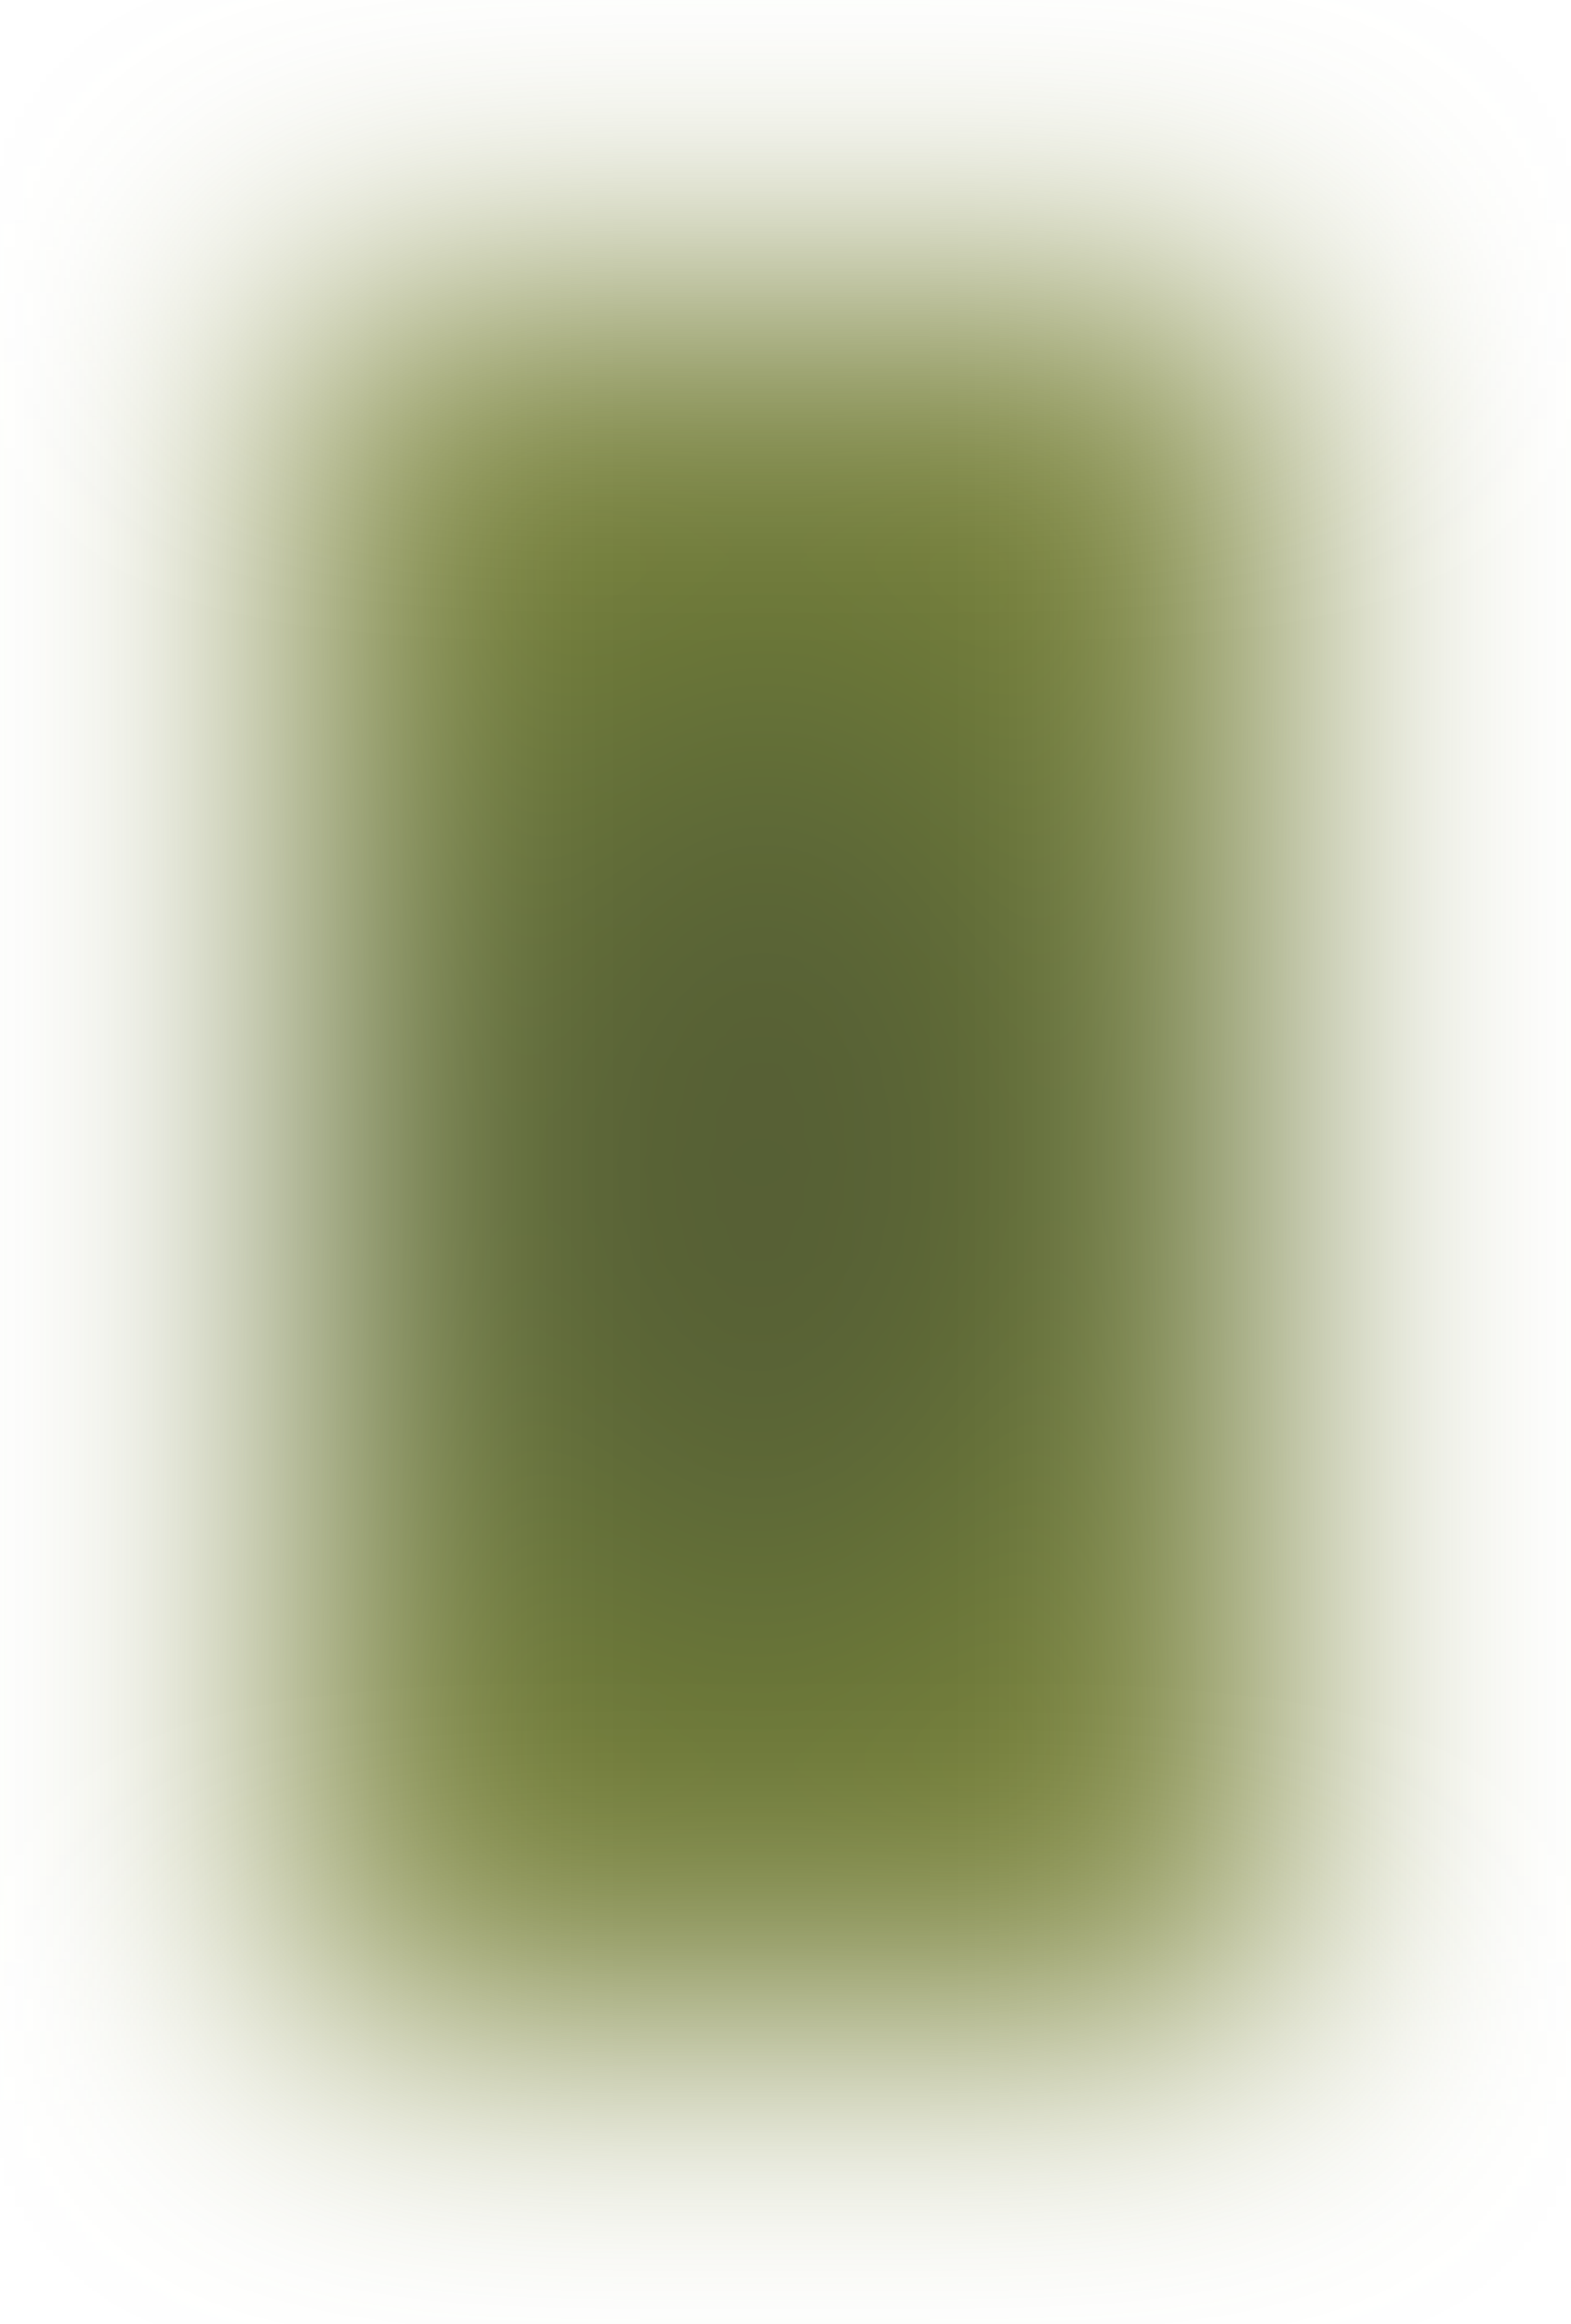
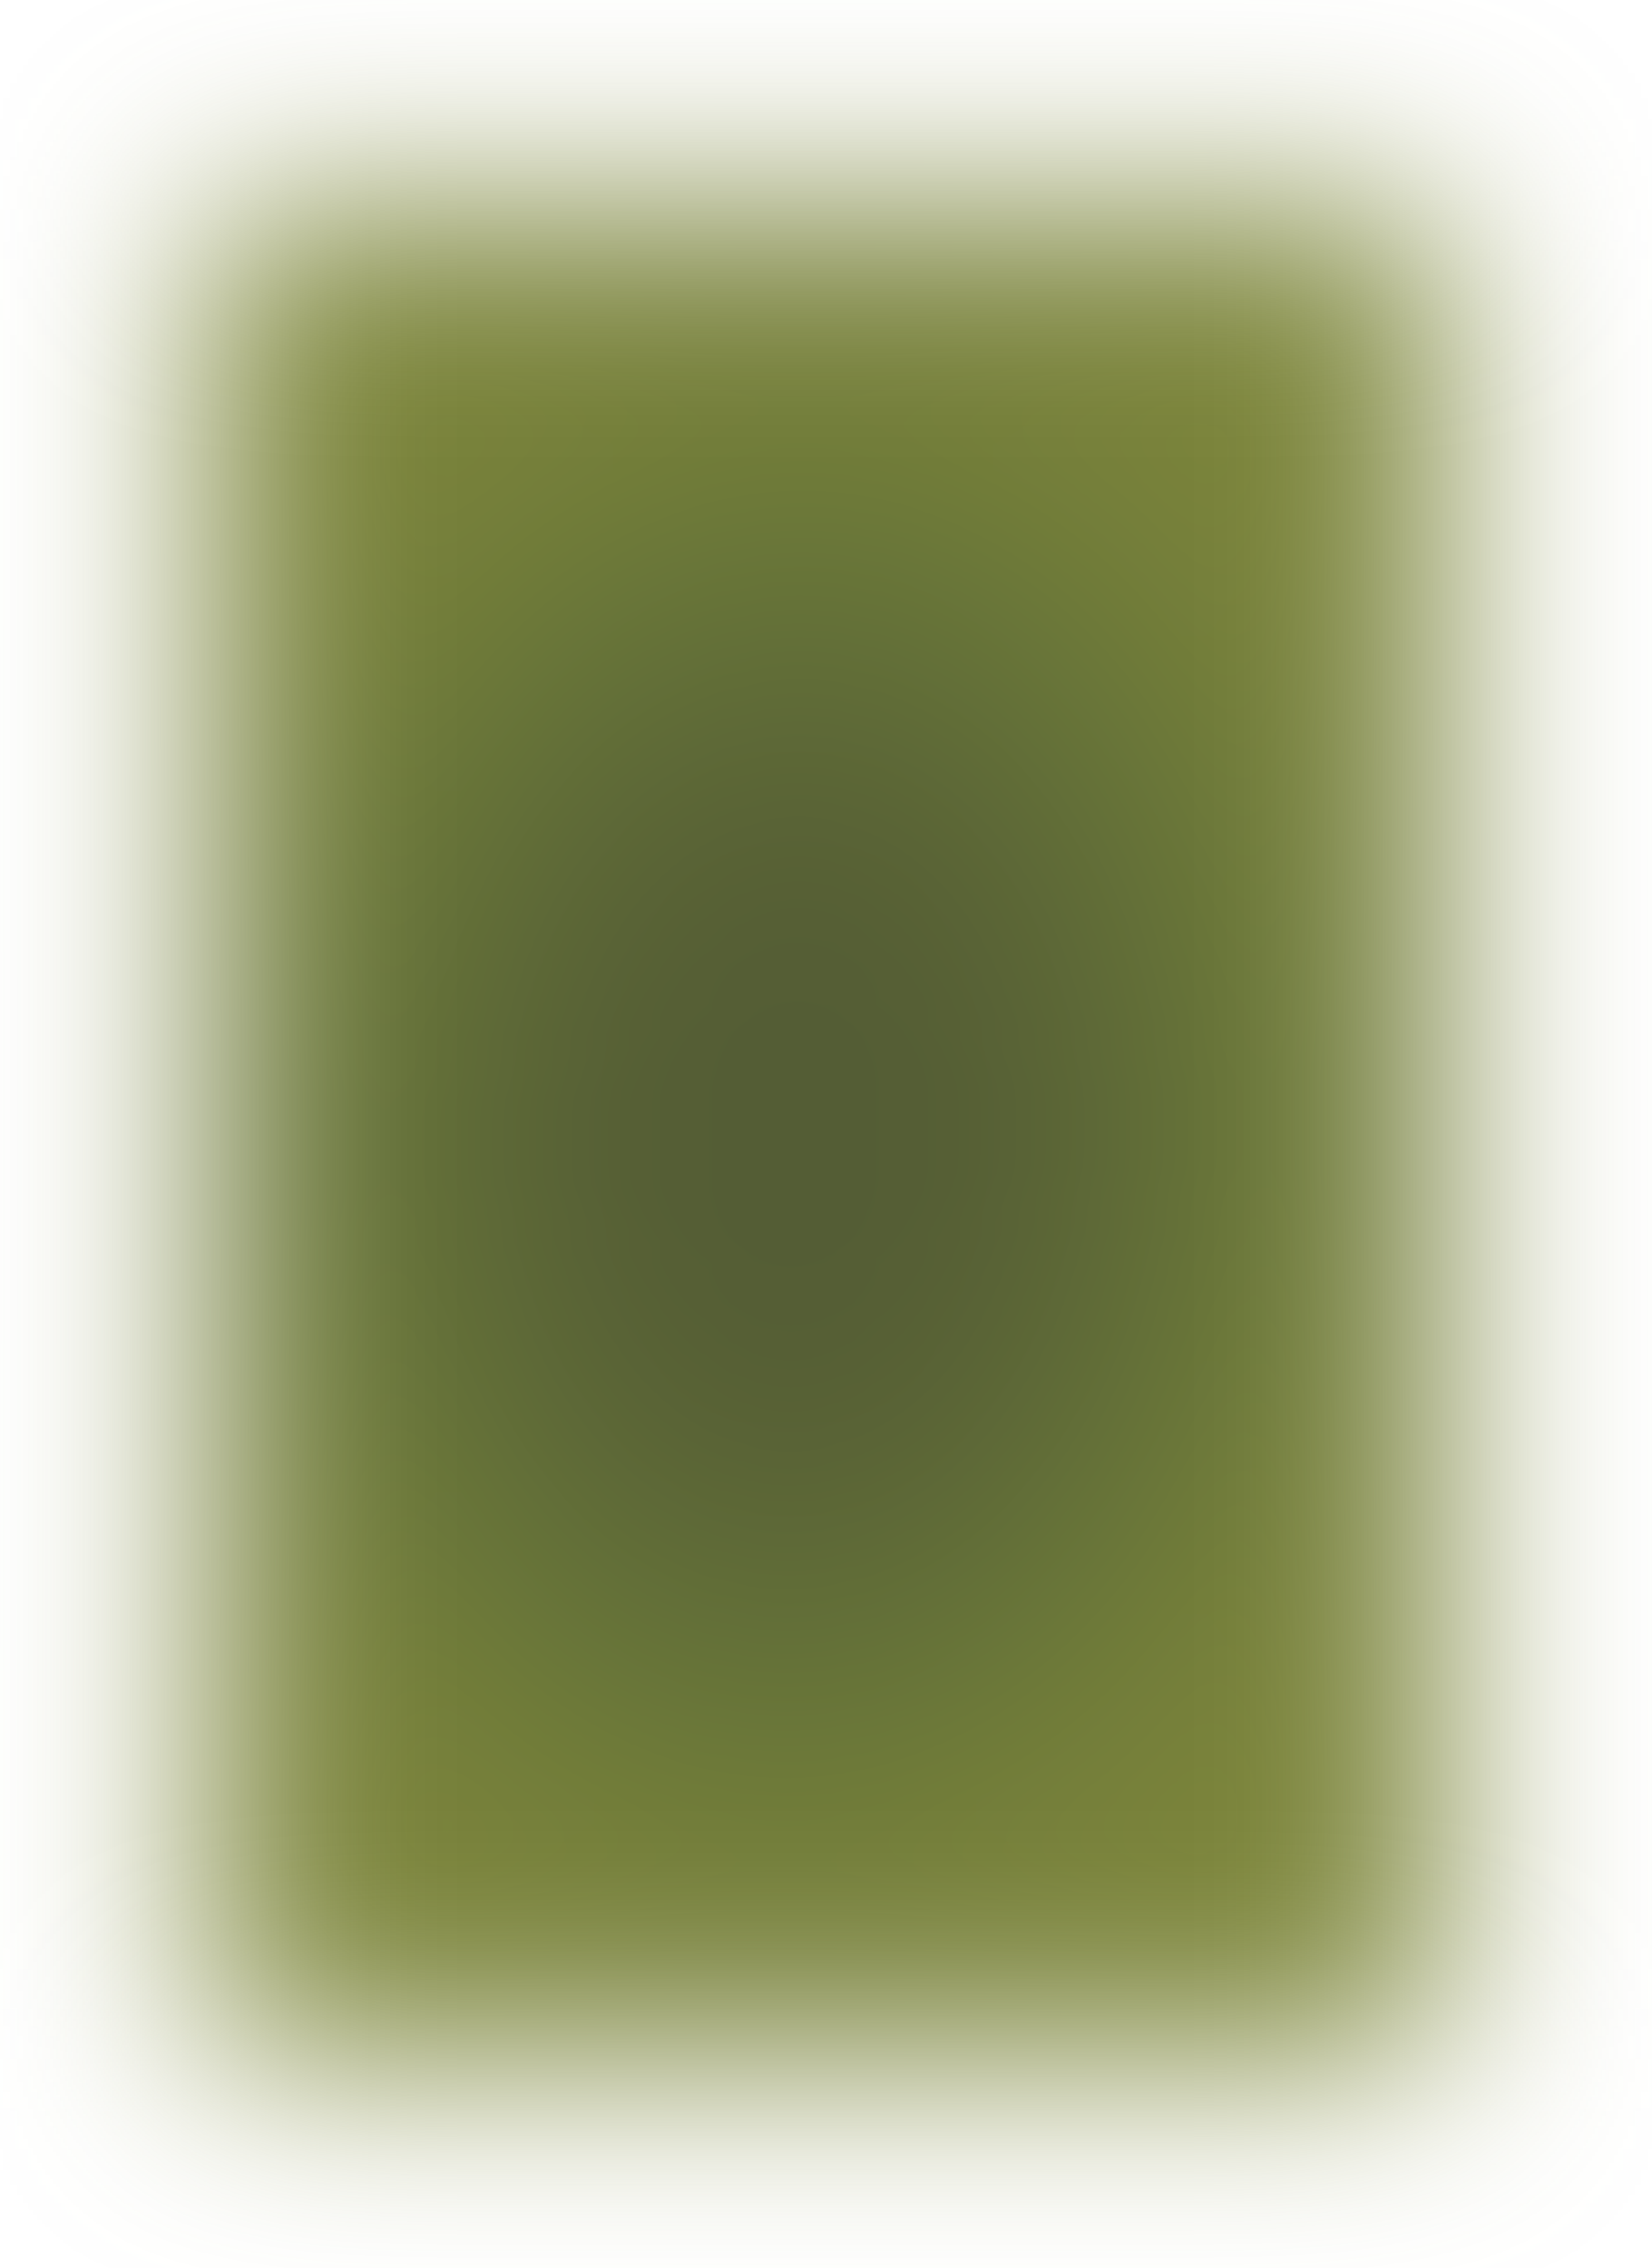
- <svg xmlns="http://www.w3.org/2000/svg" width="100%" height="100%" viewBox="0 0 536 793" fill="none">
+ <svg xmlns="http://www.w3.org/2000/svg" width="100%" height="100%" viewBox="0 0 790 1085" fill="none">
  <g filter="url(#filter0_f_1_258)">
-     <rect x="100" y="100" width="336" height="593" fill="url(#paint0_radial_1_258)" fill-opacity="0.9" />
+     <rect x="100" y="100" width="590" height="885" fill="url(#paint0_radial_1_258)" fill-opacity="0.9" />
  </g>
  <defs>
-     <filter id="filter0_f_1_258" x="0" y="0" width="536" height="793" filterUnits="userSpaceOnUse" color-interpolation-filters="sRGB">
+     <filter id="filter0_f_1_258" x="0" y="0" width="790" height="1085" filterUnits="userSpaceOnUse" color-interpolation-filters="sRGB">
      <feFlood flood-opacity="0" result="BackgroundImageFix" />
      <feBlend mode="normal" in="SourceGraphic" in2="BackgroundImageFix" result="shape" />
      <feGaussianBlur stdDeviation="50" result="effect1_foregroundBlur_1_258" />
    </filter>
-     <radialGradient id="paint0_radial_1_258" cx="0" cy="0" r="1" gradientUnits="userSpaceOnUse" gradientTransform="translate(259.382 396.5) rotate(90.4477) scale(354.969 225.88)">
+     <radialGradient id="paint0_radial_1_258" cx="0" cy="0" r="1" gradientUnits="userSpaceOnUse" gradientTransform="translate(379.867 542.5) rotate(90.5267) scale(529.766 396.63)">
      <stop offset="0.24" stop-color="#414A1E" />
      <stop offset="0.585" stop-color="#596A23" />
      <stop offset="0.646" stop-color="#667023" />
      <stop offset="0.9" stop-color="#6E7824" />
    </radialGradient>
  </defs>
</svg>
